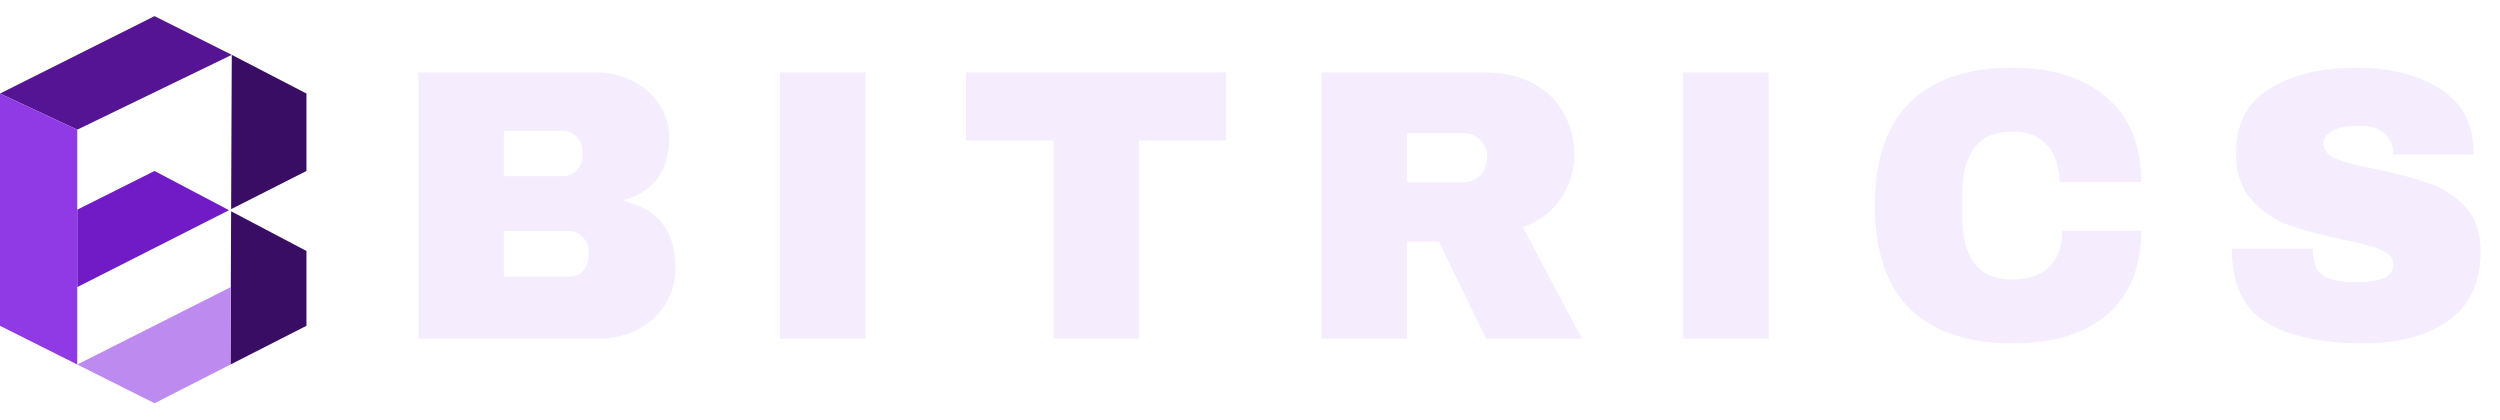
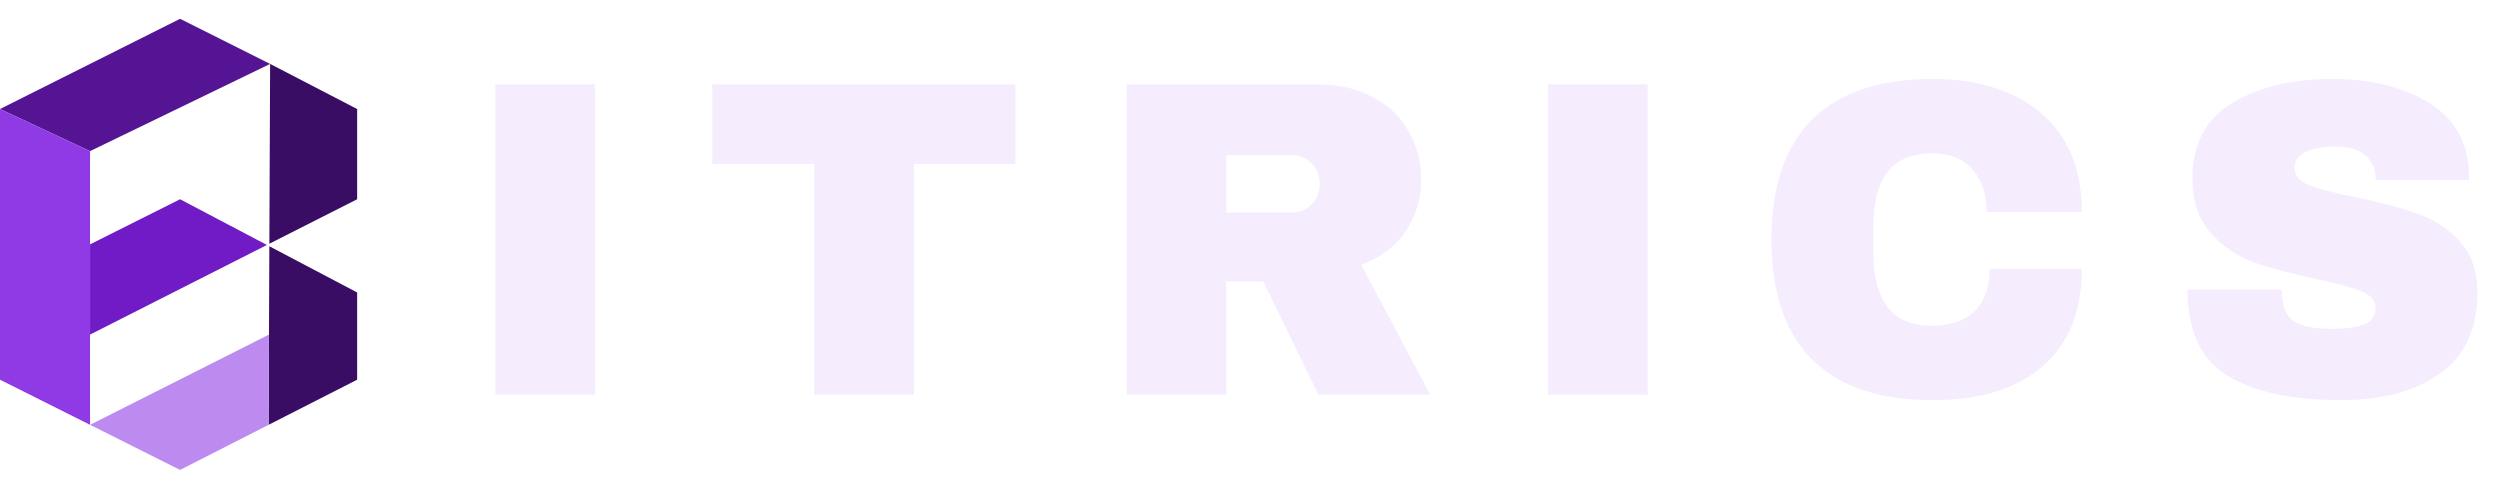
- <svg xmlns="http://www.w3.org/2000/svg" width="155" height="26" viewBox="0 0 155 26" fill="none">
+ <svg xmlns="http://www.w3.org/2000/svg" width="133" height="26" viewBox="0 0 133 26" fill="none">
  <path d="M14.33 12.966L19 10.6V5.8L14.37 3.4L14.33 12.966Z" fill="#380D63" />
  <path d="M19 20.2V15.56L14.329 13.101L14.31 17.8L14.29 22.6L19 20.2Z" fill="#380D63" />
  <path d="M9.58 10.6L4.79 13V17.8L14.199 13.032L9.58 10.6Z" fill="#701BC5" />
  <path d="M0 5.8L4.79 8.04L14.37 3.4L9.58 1L0 5.8Z" fill="#541494" />
  <path d="M4.79 8.04L0 5.8V20.2L4.79 22.6V17.8V13V8.04Z" fill="#8F3AE4" />
  <path d="M4.79 22.6L9.58 25L14.29 22.6L14.31 17.8L4.79 22.6Z" fill="#BD8AEF" />
-   <path d="M36.928 4.488C37.76 4.488 38.52 4.664 39.208 5.016C39.912 5.352 40.464 5.832 40.864 6.456C41.28 7.08 41.488 7.776 41.488 8.544C41.488 10.576 40.568 11.856 38.728 12.384V12.48C40.824 12.96 41.872 14.336 41.872 16.608C41.872 17.472 41.656 18.24 41.224 18.912C40.808 19.568 40.232 20.08 39.496 20.448C38.76 20.816 37.952 21 37.072 21H25.936V4.488H36.928ZM31.24 10.92H34.888C35.24 10.92 35.528 10.8 35.752 10.56C35.992 10.304 36.112 9.992 36.112 9.624V9.384C36.112 9.032 35.992 8.736 35.752 8.496C35.512 8.24 35.224 8.112 34.888 8.112H31.24V10.92ZM31.24 17.16H35.272C35.624 17.16 35.912 17.04 36.136 16.8C36.376 16.544 36.496 16.232 36.496 15.864V15.624C36.496 15.256 36.376 14.952 36.136 14.712C35.912 14.456 35.624 14.328 35.272 14.328H31.24V17.16Z" fill="#F5EDFD" />
-   <path d="M48.352 21V4.488H53.656V21H48.352Z" fill="#F5EDFD" />
-   <path d="M70.62 8.712V21H65.316V8.712H59.892V4.488H76.02V8.712H70.62Z" fill="#F5EDFD" />
-   <path d="M97.608 9.552C97.608 10.56 97.336 11.472 96.792 12.288C96.248 13.104 95.456 13.704 94.416 14.088L98.088 21H92.136L89.208 14.976H87.24V21H81.936V4.488H92.04C93.224 4.488 94.232 4.72 95.064 5.184C95.912 5.632 96.544 6.248 96.96 7.032C97.392 7.8 97.608 8.64 97.608 9.552ZM92.208 9.768C92.208 9.336 92.064 8.976 91.776 8.688C91.488 8.4 91.136 8.256 90.72 8.256H87.24V11.304H90.72C91.136 11.304 91.488 11.16 91.776 10.872C92.064 10.568 92.208 10.2 92.208 9.768Z" fill="#F5EDFD" />
-   <path d="M104.352 21V4.488H109.656V21H104.352Z" fill="#F5EDFD" />
-   <path d="M124.808 4.2C127.256 4.2 129.192 4.816 130.616 6.048C132.04 7.264 132.752 9.008 132.752 11.28H127.688C127.688 10.32 127.432 9.56 126.92 9C126.424 8.44 125.712 8.16 124.784 8.16C123.712 8.16 122.92 8.496 122.408 9.168C121.912 9.84 121.664 10.776 121.664 11.976V13.512C121.664 14.696 121.912 15.632 122.408 16.32C122.92 16.992 123.696 17.328 124.736 17.328C125.76 17.328 126.536 17.064 127.064 16.536C127.592 16.008 127.856 15.264 127.856 14.304H132.752C132.752 16.56 132.056 18.288 130.664 19.488C129.288 20.688 127.336 21.288 124.808 21.288C121.992 21.288 119.856 20.568 118.4 19.128C116.96 17.688 116.24 15.56 116.24 12.744C116.24 9.928 116.96 7.8 118.4 6.36C119.856 4.92 121.992 4.2 124.808 4.2Z" fill="#F5EDFD" />
-   <path d="M146.052 4.2C148.164 4.2 149.9 4.632 151.26 5.496C152.62 6.344 153.316 7.608 153.348 9.288V9.576H148.38V9.48C148.38 9 148.204 8.6 147.852 8.28C147.5 7.96 146.964 7.8 146.244 7.8C145.54 7.8 144.996 7.904 144.612 8.112C144.244 8.32 144.06 8.576 144.06 8.88C144.06 9.312 144.316 9.632 144.828 9.84C145.34 10.048 146.164 10.264 147.3 10.488C148.628 10.76 149.716 11.048 150.564 11.352C151.428 11.64 152.18 12.12 152.82 12.792C153.46 13.464 153.788 14.376 153.804 15.528C153.804 17.48 153.14 18.928 151.812 19.872C150.5 20.816 148.74 21.288 146.532 21.288C143.956 21.288 141.948 20.856 140.508 19.992C139.084 19.128 138.372 17.6 138.372 15.408H143.388C143.388 16.24 143.604 16.8 144.036 17.088C144.468 17.36 145.14 17.496 146.052 17.496C146.724 17.496 147.276 17.424 147.708 17.28C148.156 17.136 148.38 16.84 148.38 16.392C148.38 15.992 148.132 15.696 147.636 15.504C147.156 15.296 146.364 15.08 145.26 14.856C143.916 14.568 142.804 14.272 141.924 13.968C141.044 13.648 140.276 13.128 139.62 12.408C138.964 11.688 138.636 10.712 138.636 9.48C138.636 7.672 139.332 6.344 140.724 5.496C142.132 4.632 143.908 4.2 146.052 4.2Z" fill="#F5EDFD" />
+   <path d="M26.352 21V4.488H31.656V21H26.352Z" fill="#F5EDFD" />
+   <path d="M48.62 8.712V21H43.316V8.712H37.892V4.488H54.02V8.712H48.62Z" fill="#F5EDFD" />
+   <path d="M75.608 9.552C75.608 10.56 75.336 11.472 74.792 12.288C74.248 13.104 73.456 13.704 72.416 14.088L76.088 21H70.136L67.208 14.976H65.24V21H59.936V4.488H70.04C71.224 4.488 72.232 4.72 73.064 5.184C73.912 5.632 74.544 6.248 74.96 7.032C75.392 7.8 75.608 8.64 75.608 9.552ZM70.208 9.768C70.208 9.336 70.064 8.976 69.776 8.688C69.488 8.4 69.136 8.256 68.72 8.256H65.24V11.304H68.72C69.136 11.304 69.488 11.16 69.776 10.872C70.064 10.568 70.208 10.2 70.208 9.768Z" fill="#F5EDFD" />
+   <path d="M82.352 21V4.488H87.656V21H82.352Z" fill="#F5EDFD" />
+   <path d="M102.808 4.2C105.256 4.2 107.192 4.816 108.616 6.048C110.04 7.264 110.752 9.008 110.752 11.28H105.688C105.688 10.32 105.432 9.56 104.92 9C104.424 8.44 103.712 8.16 102.784 8.16C101.712 8.16 100.92 8.496 100.408 9.168C99.912 9.84 99.664 10.776 99.664 11.976V13.512C99.664 14.696 99.912 15.632 100.408 16.32C100.92 16.992 101.696 17.328 102.736 17.328C103.76 17.328 104.536 17.064 105.064 16.536C105.592 16.008 105.856 15.264 105.856 14.304H110.752C110.752 16.56 110.056 18.288 108.664 19.488C107.288 20.688 105.336 21.288 102.808 21.288C99.992 21.288 97.856 20.568 96.4 19.128C94.96 17.688 94.24 15.56 94.24 12.744C94.24 9.928 94.96 7.8 96.4 6.36C97.856 4.92 99.992 4.2 102.808 4.2Z" fill="#F5EDFD" />
+   <path d="M124.052 4.2C126.164 4.2 127.9 4.632 129.26 5.496C130.62 6.344 131.316 7.608 131.348 9.288V9.576H126.38V9.48C126.38 9 126.204 8.6 125.852 8.28C125.5 7.96 124.964 7.8 124.244 7.8C123.54 7.8 122.996 7.904 122.612 8.112C122.244 8.32 122.06 8.576 122.06 8.88C122.06 9.312 122.316 9.632 122.828 9.84C123.34 10.048 124.164 10.264 125.3 10.488C126.628 10.76 127.716 11.048 128.564 11.352C129.428 11.64 130.18 12.12 130.82 12.792C131.46 13.464 131.788 14.376 131.804 15.528C131.804 17.48 131.14 18.928 129.812 19.872C128.5 20.816 126.74 21.288 124.532 21.288C121.956 21.288 119.948 20.856 118.508 19.992C117.084 19.128 116.372 17.6 116.372 15.408H121.388C121.388 16.24 121.604 16.8 122.036 17.088C122.468 17.36 123.14 17.496 124.052 17.496C124.724 17.496 125.276 17.424 125.708 17.28C126.156 17.136 126.38 16.84 126.38 16.392C126.38 15.992 126.132 15.696 125.636 15.504C125.156 15.296 124.364 15.08 123.26 14.856C121.916 14.568 120.804 14.272 119.924 13.968C119.044 13.648 118.276 13.128 117.62 12.408C116.964 11.688 116.636 10.712 116.636 9.48C116.636 7.672 117.332 6.344 118.724 5.496C120.132 4.632 121.908 4.2 124.052 4.2Z" fill="#F5EDFD" />
</svg>
